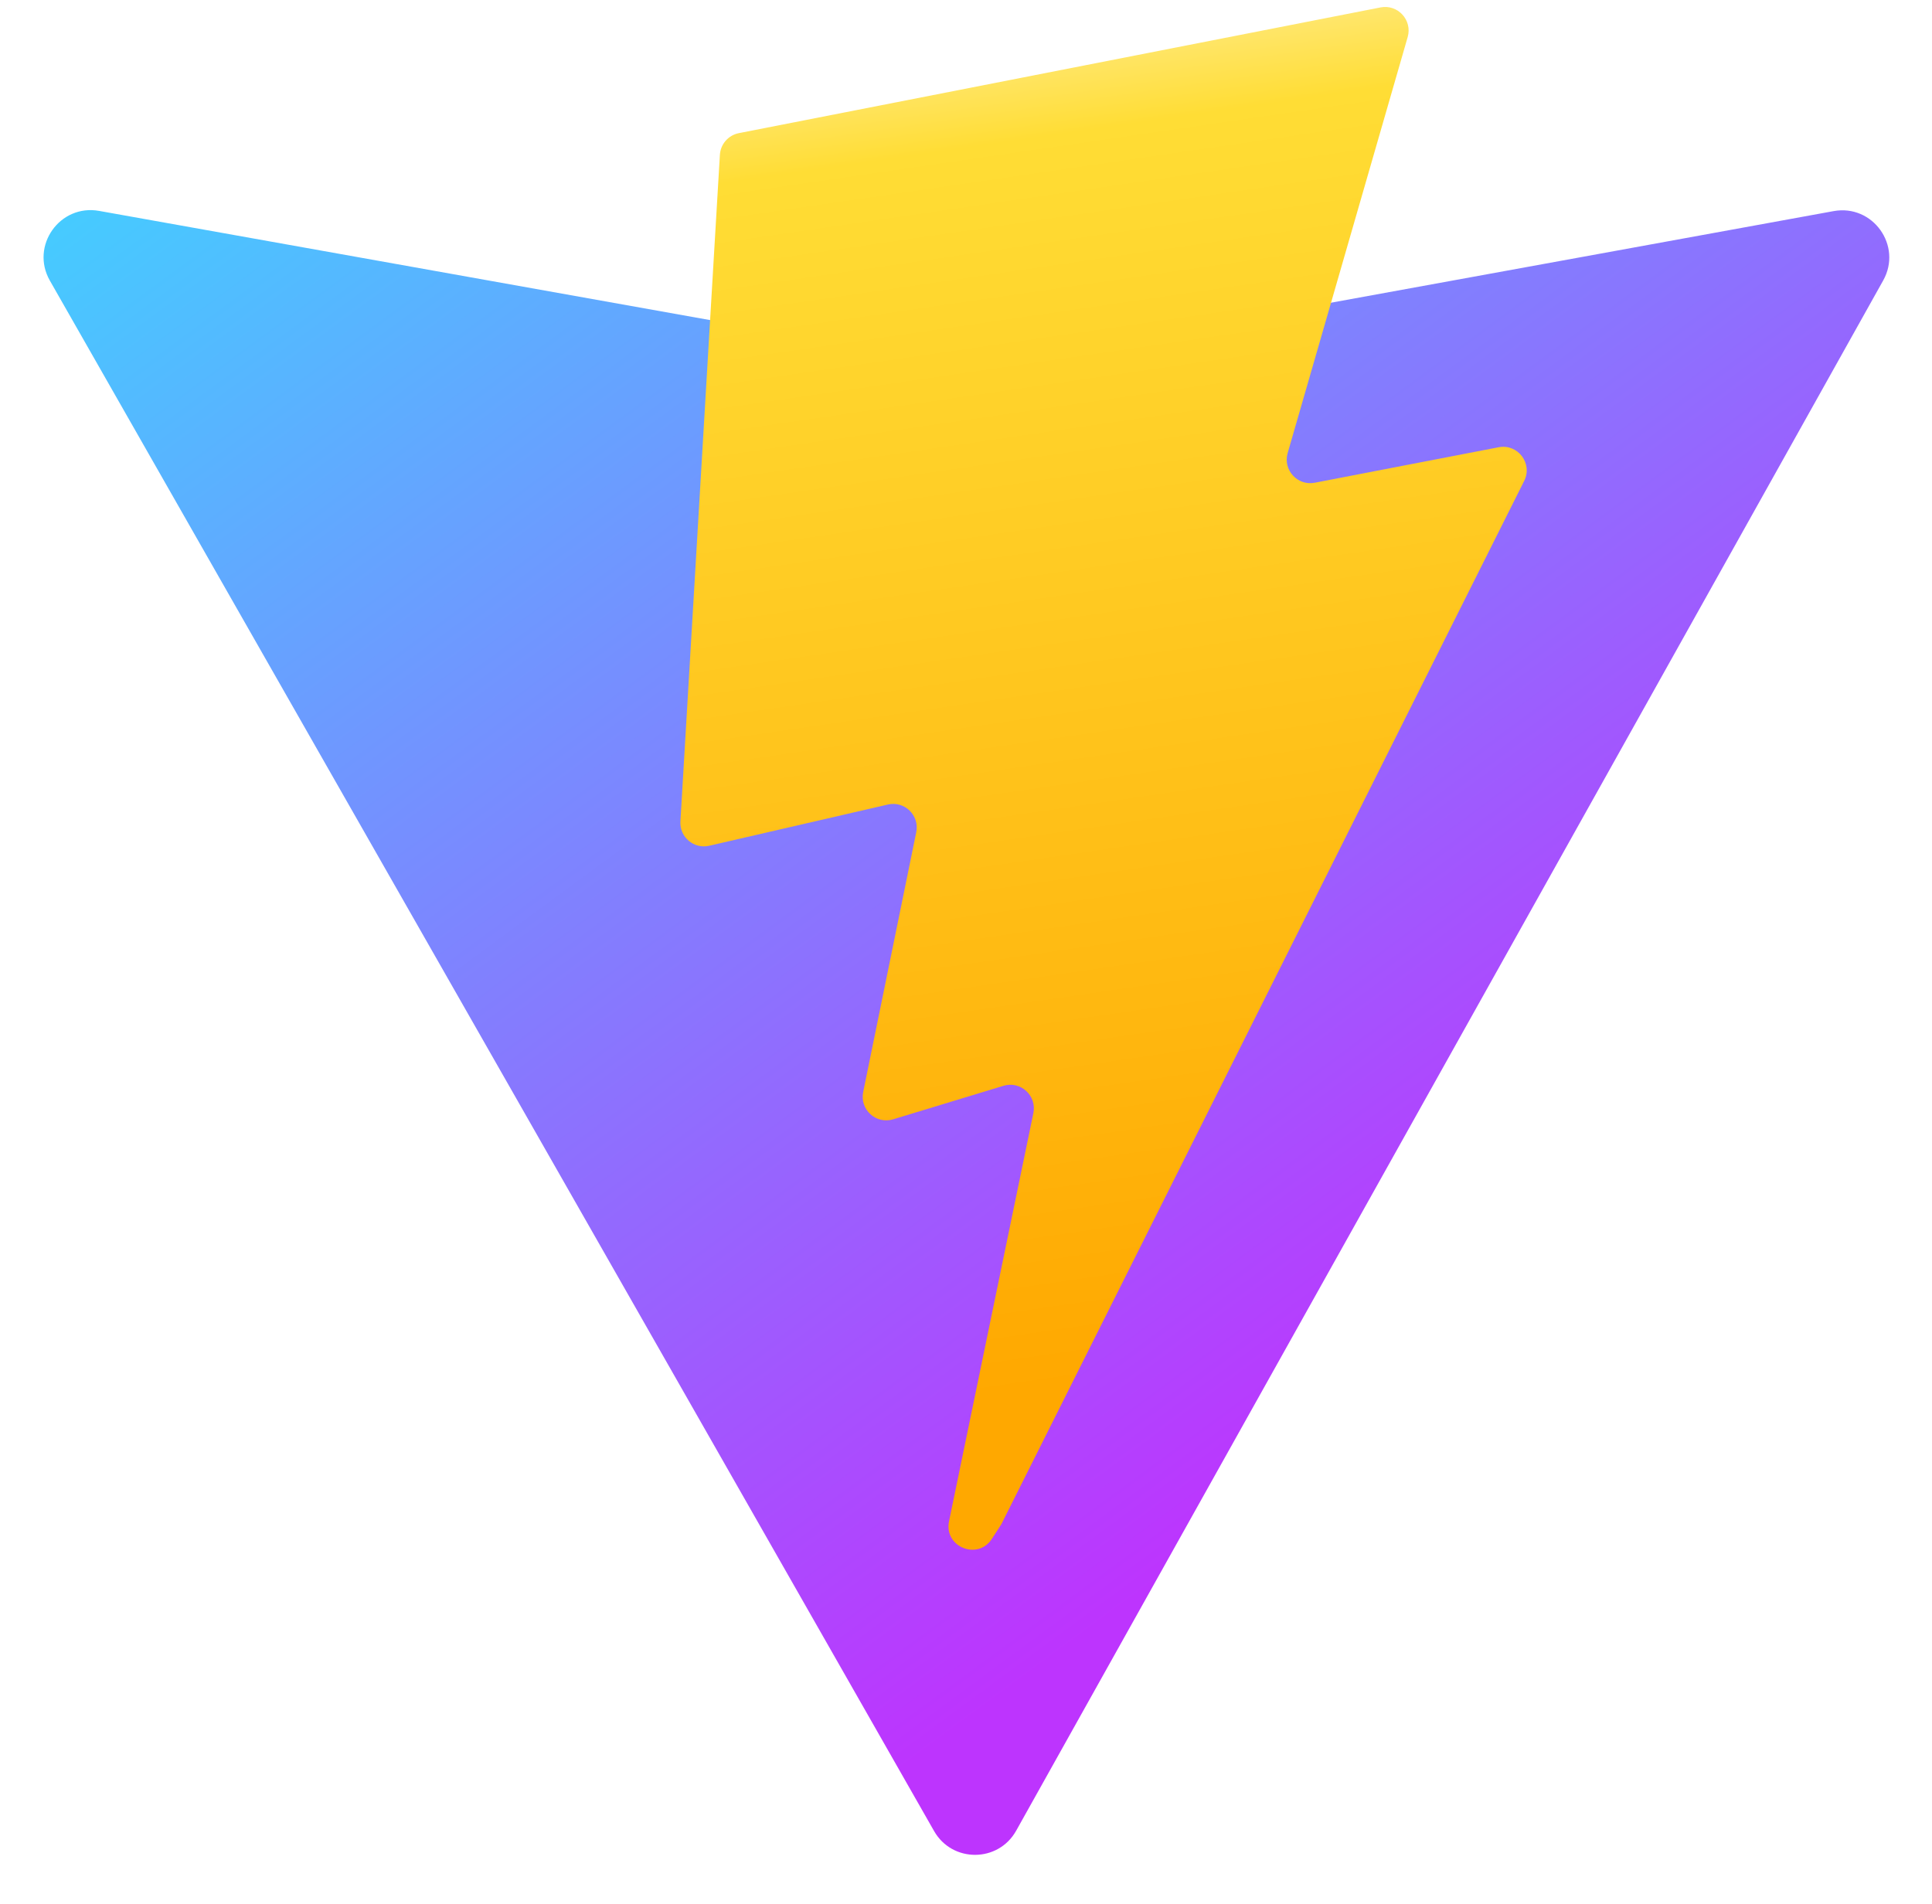
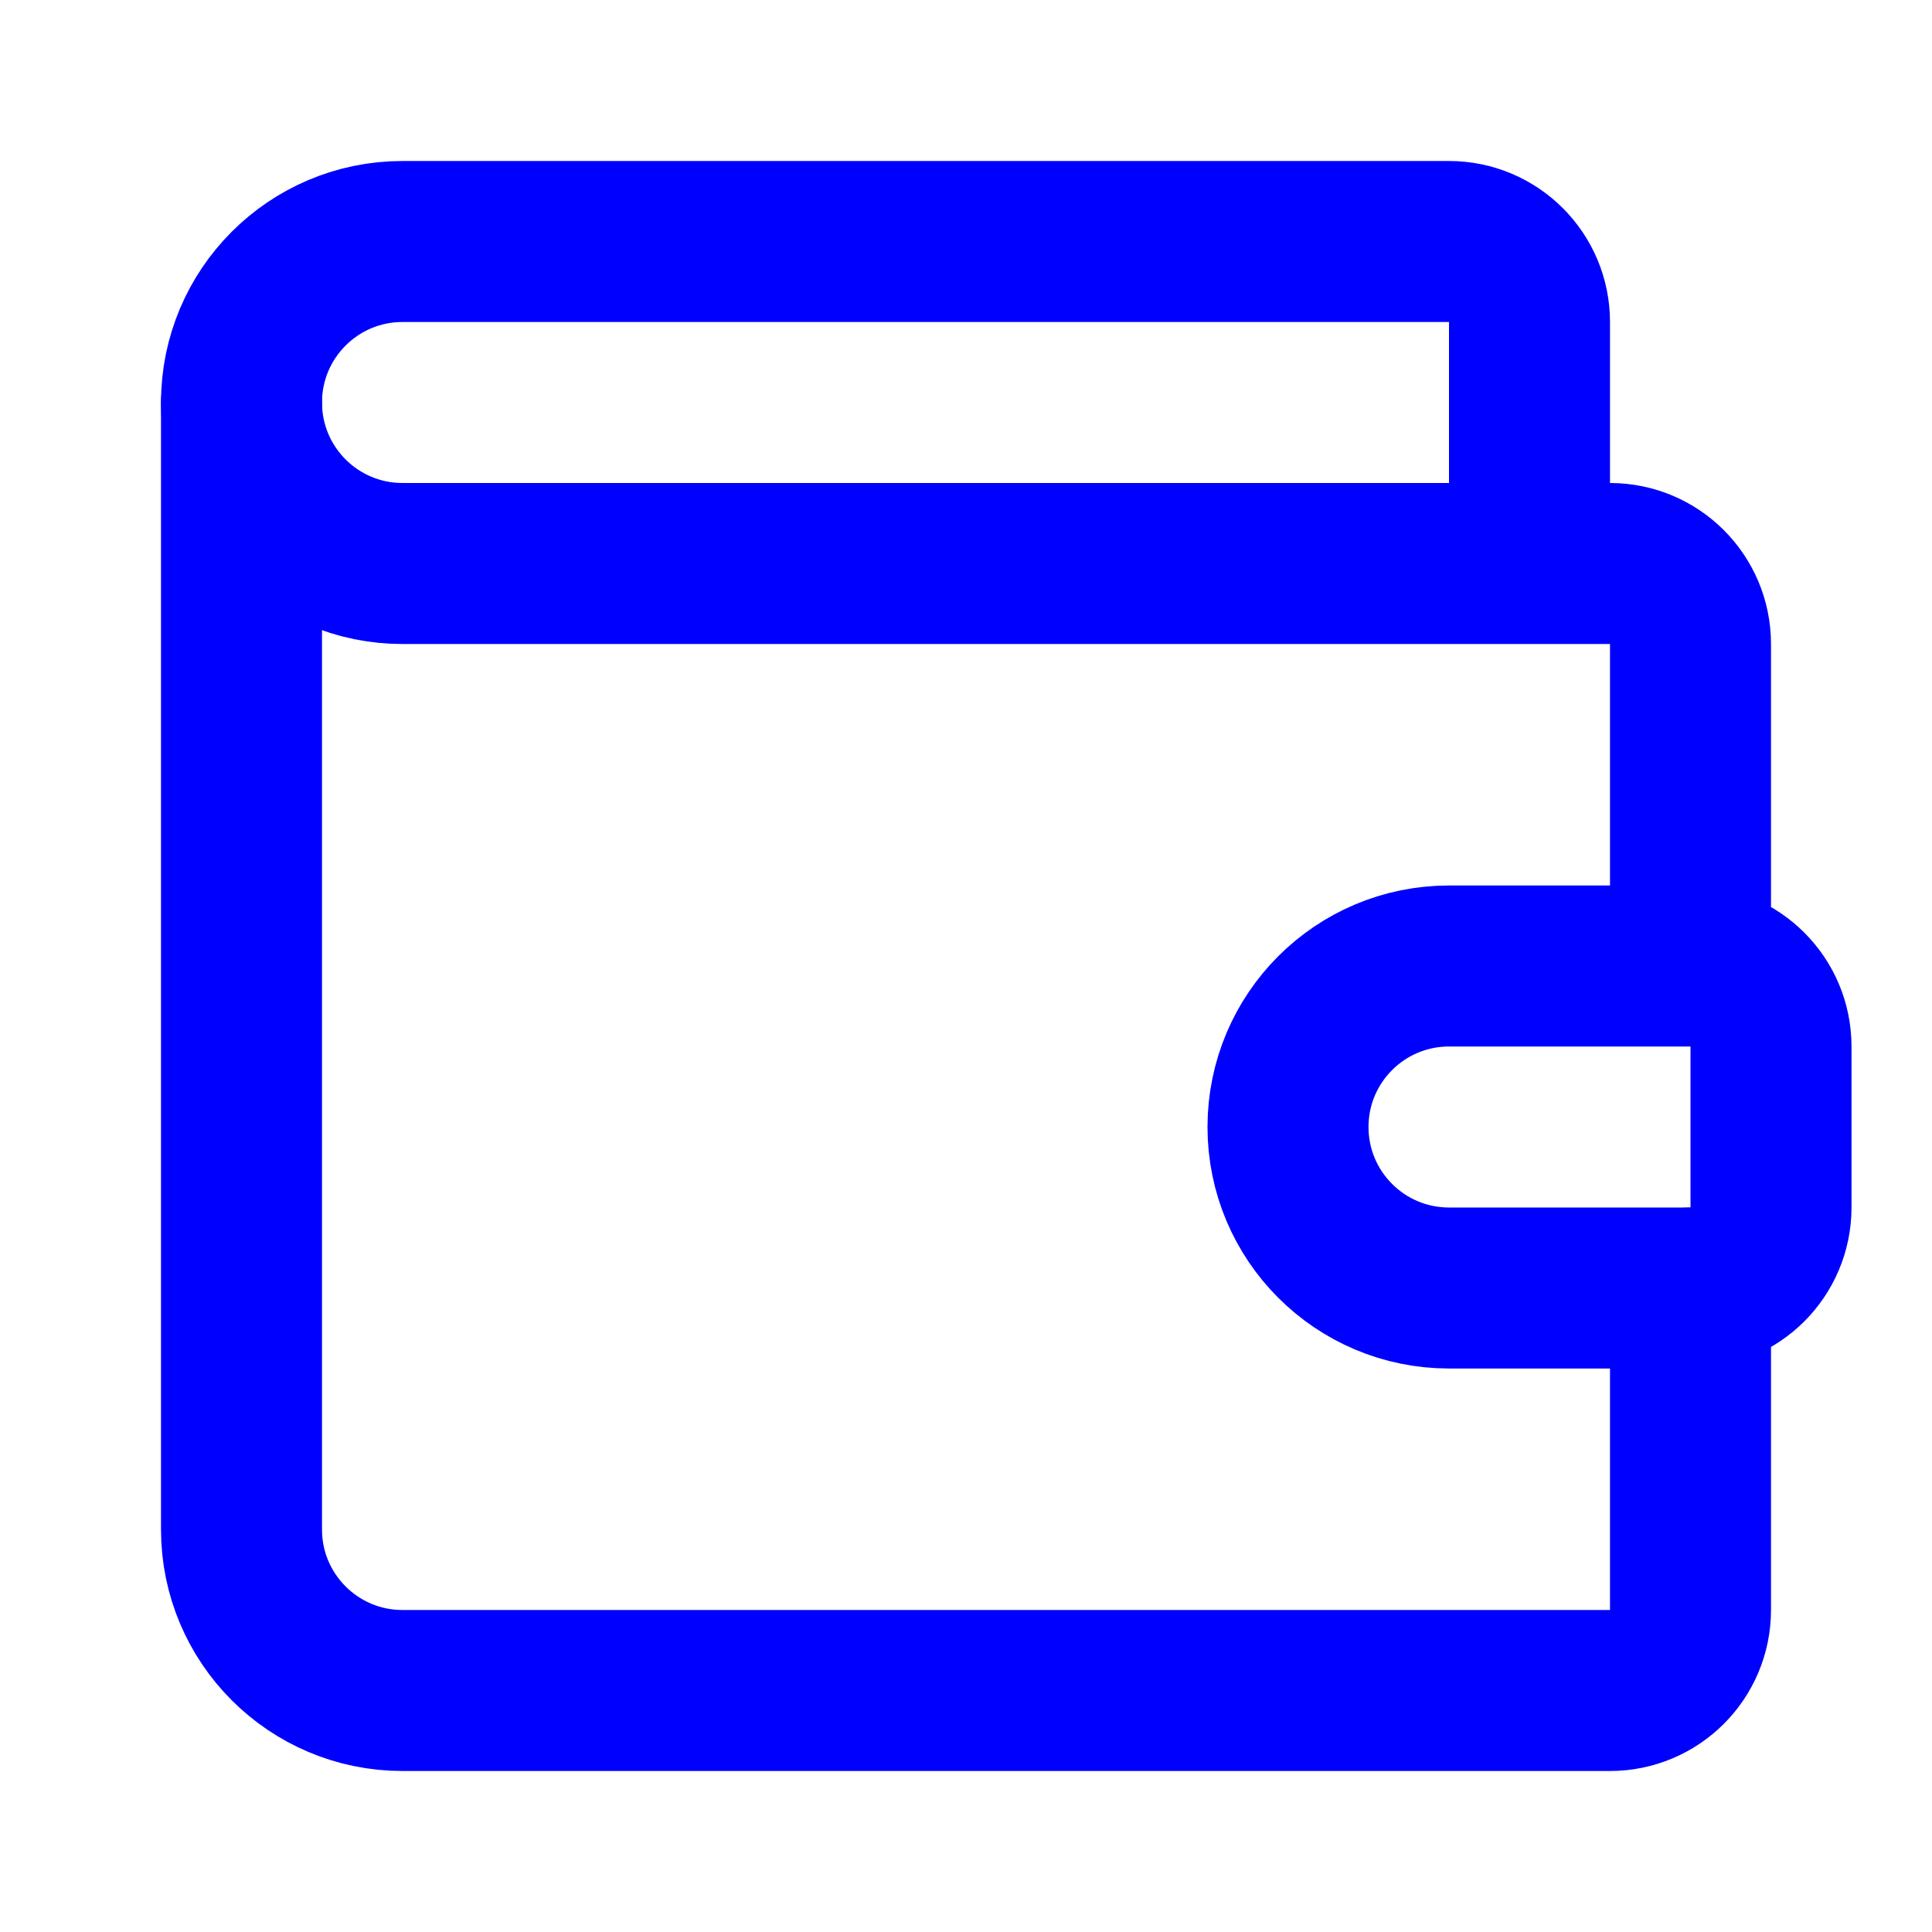
- <svg xmlns="http://www.w3.org/2000/svg" width="410" height="404" viewBox="0 0 410 404" fill="none">
-   <path d="M399.641 59.525L215.643 388.545C211.844 395.338 202.084 395.378 198.228 388.618L10.582 59.556C6.381 52.19 12.68 43.267 21.028 44.759L205.223 77.682C206.398 77.892 207.601 77.89 208.776 77.676L389.119 44.806C397.439 43.289 403.768 52.143 399.641 59.525Z" fill="url(#paint0_linear)" />
-   <path d="M292.965 1.574L156.801 28.255C154.563 28.694 152.906 30.59 152.771 32.866L144.395 174.33C144.198 177.662 147.258 180.248 150.51 179.498L188.42 170.749C191.967 169.931 195.172 173.055 194.443 176.622L183.18 231.775C182.422 235.487 185.907 238.661 189.532 237.56L212.947 230.446C216.577 229.344 220.065 232.527 219.297 236.242L201.398 322.875C200.278 328.294 207.486 331.249 210.492 326.603L212.5 323.5L323.454 102.072C325.312 98.365 322.108 94.137 318.036 94.923L279.014 102.454C275.347 103.161 272.227 99.746 273.262 96.158L298.731 7.867C299.767 4.273 296.636 0.855 292.965 1.574Z" fill="url(#paint1_linear)" />
-   <defs>
-     <linearGradient id="paint0_linear" x1="6" y1="33" x2="235" y2="344" gradientUnits="userSpaceOnUse">
-       <stop stop-color="#41D1FF" />
-       <stop offset="1" stop-color="#BD34FE" />
-     </linearGradient>
-     <linearGradient id="paint1_linear" x1="194.651" y1="8.818" x2="236.076" y2="292.989" gradientUnits="userSpaceOnUse">
-       <stop stop-color="#FFEA83" />
-       <stop offset="0.083" stop-color="#FFDD35" />
-       <stop offset="1" stop-color="#FFA800" />
-     </linearGradient>
-   </defs>
+ <svg xmlns="http://www.w3.org/2000/svg" width="24" height="24" viewBox="0 0 24 24" fill="none" stroke="blue" stroke-width="2" stroke-linecap="round" stroke-linejoin="round" class="lucide lucide-wallet h-8 w-8 text-blue-600">
+   <path d="M19 7V4a1 1 0 0 0-1-1H5a2 2 0 0 0 0 4h15a1 1 0 0 1 1 1v4h-3a2 2 0 0 0 0 4h3a1 1 0 0 0 1-1v-2a1 1 0 0 0-1-1" />
+   <path d="M3 5v14a2 2 0 0 0 2 2h15a1 1 0 0 0 1-1v-4" />
</svg>
